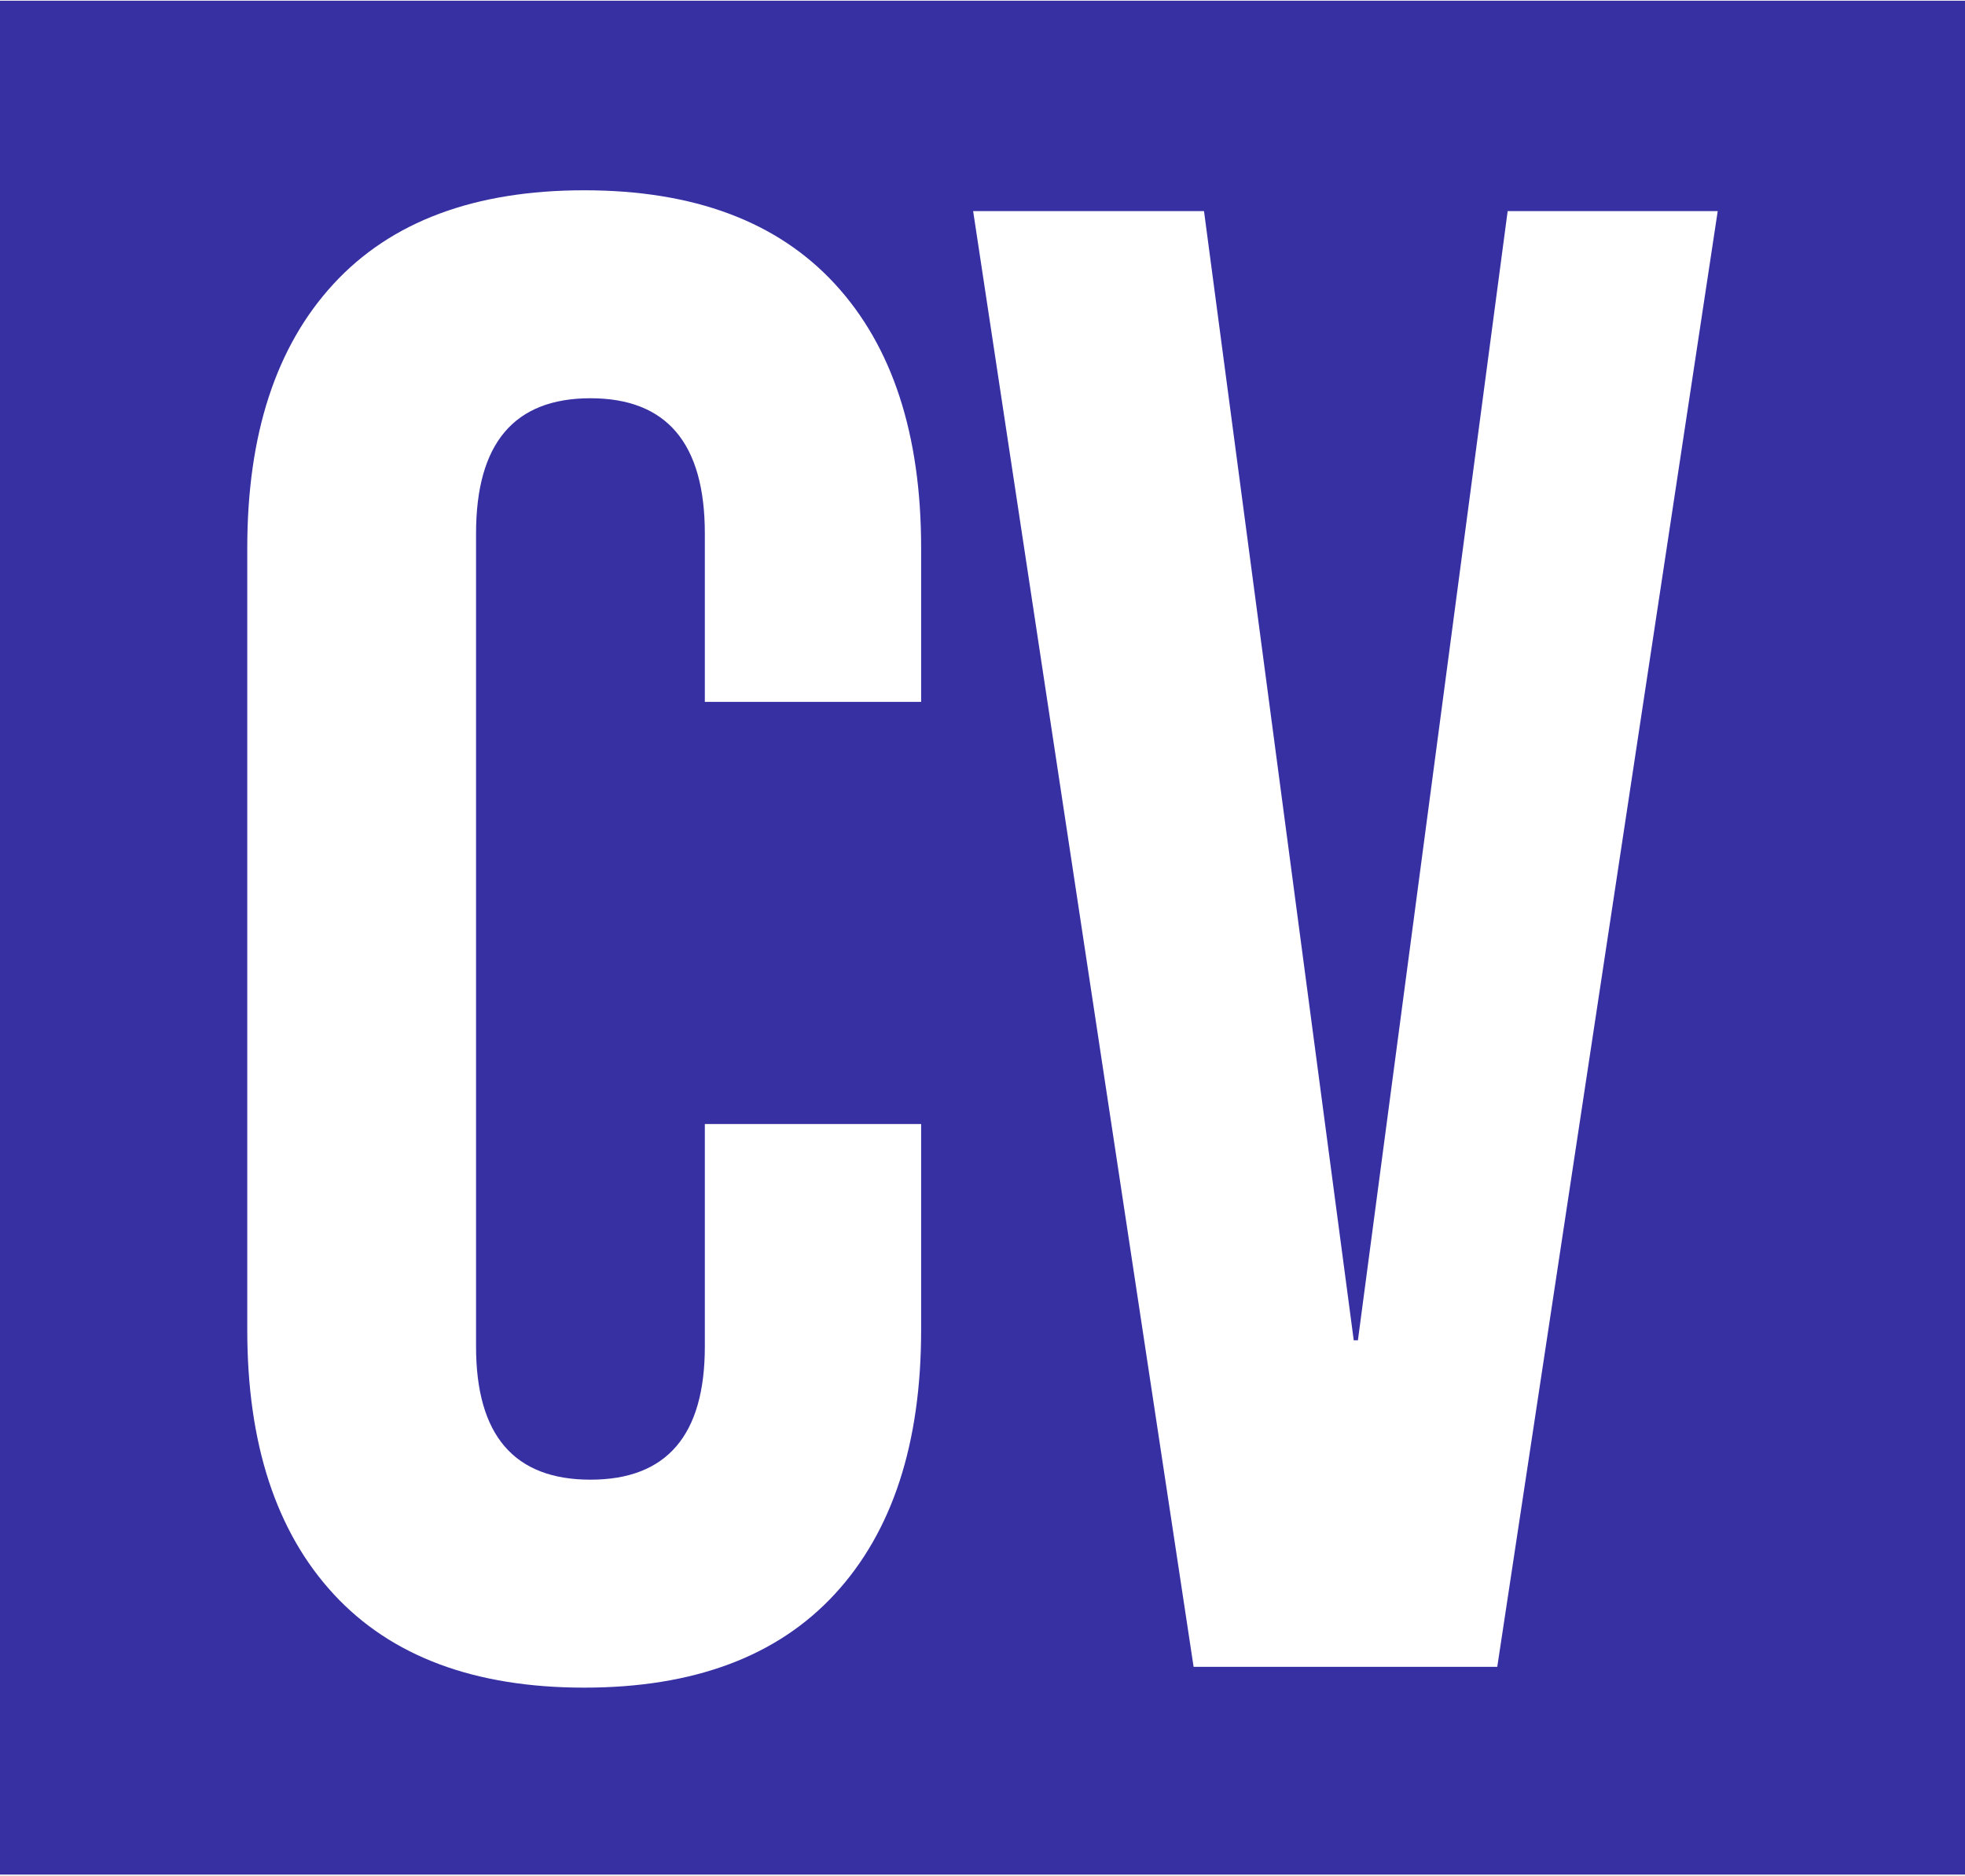
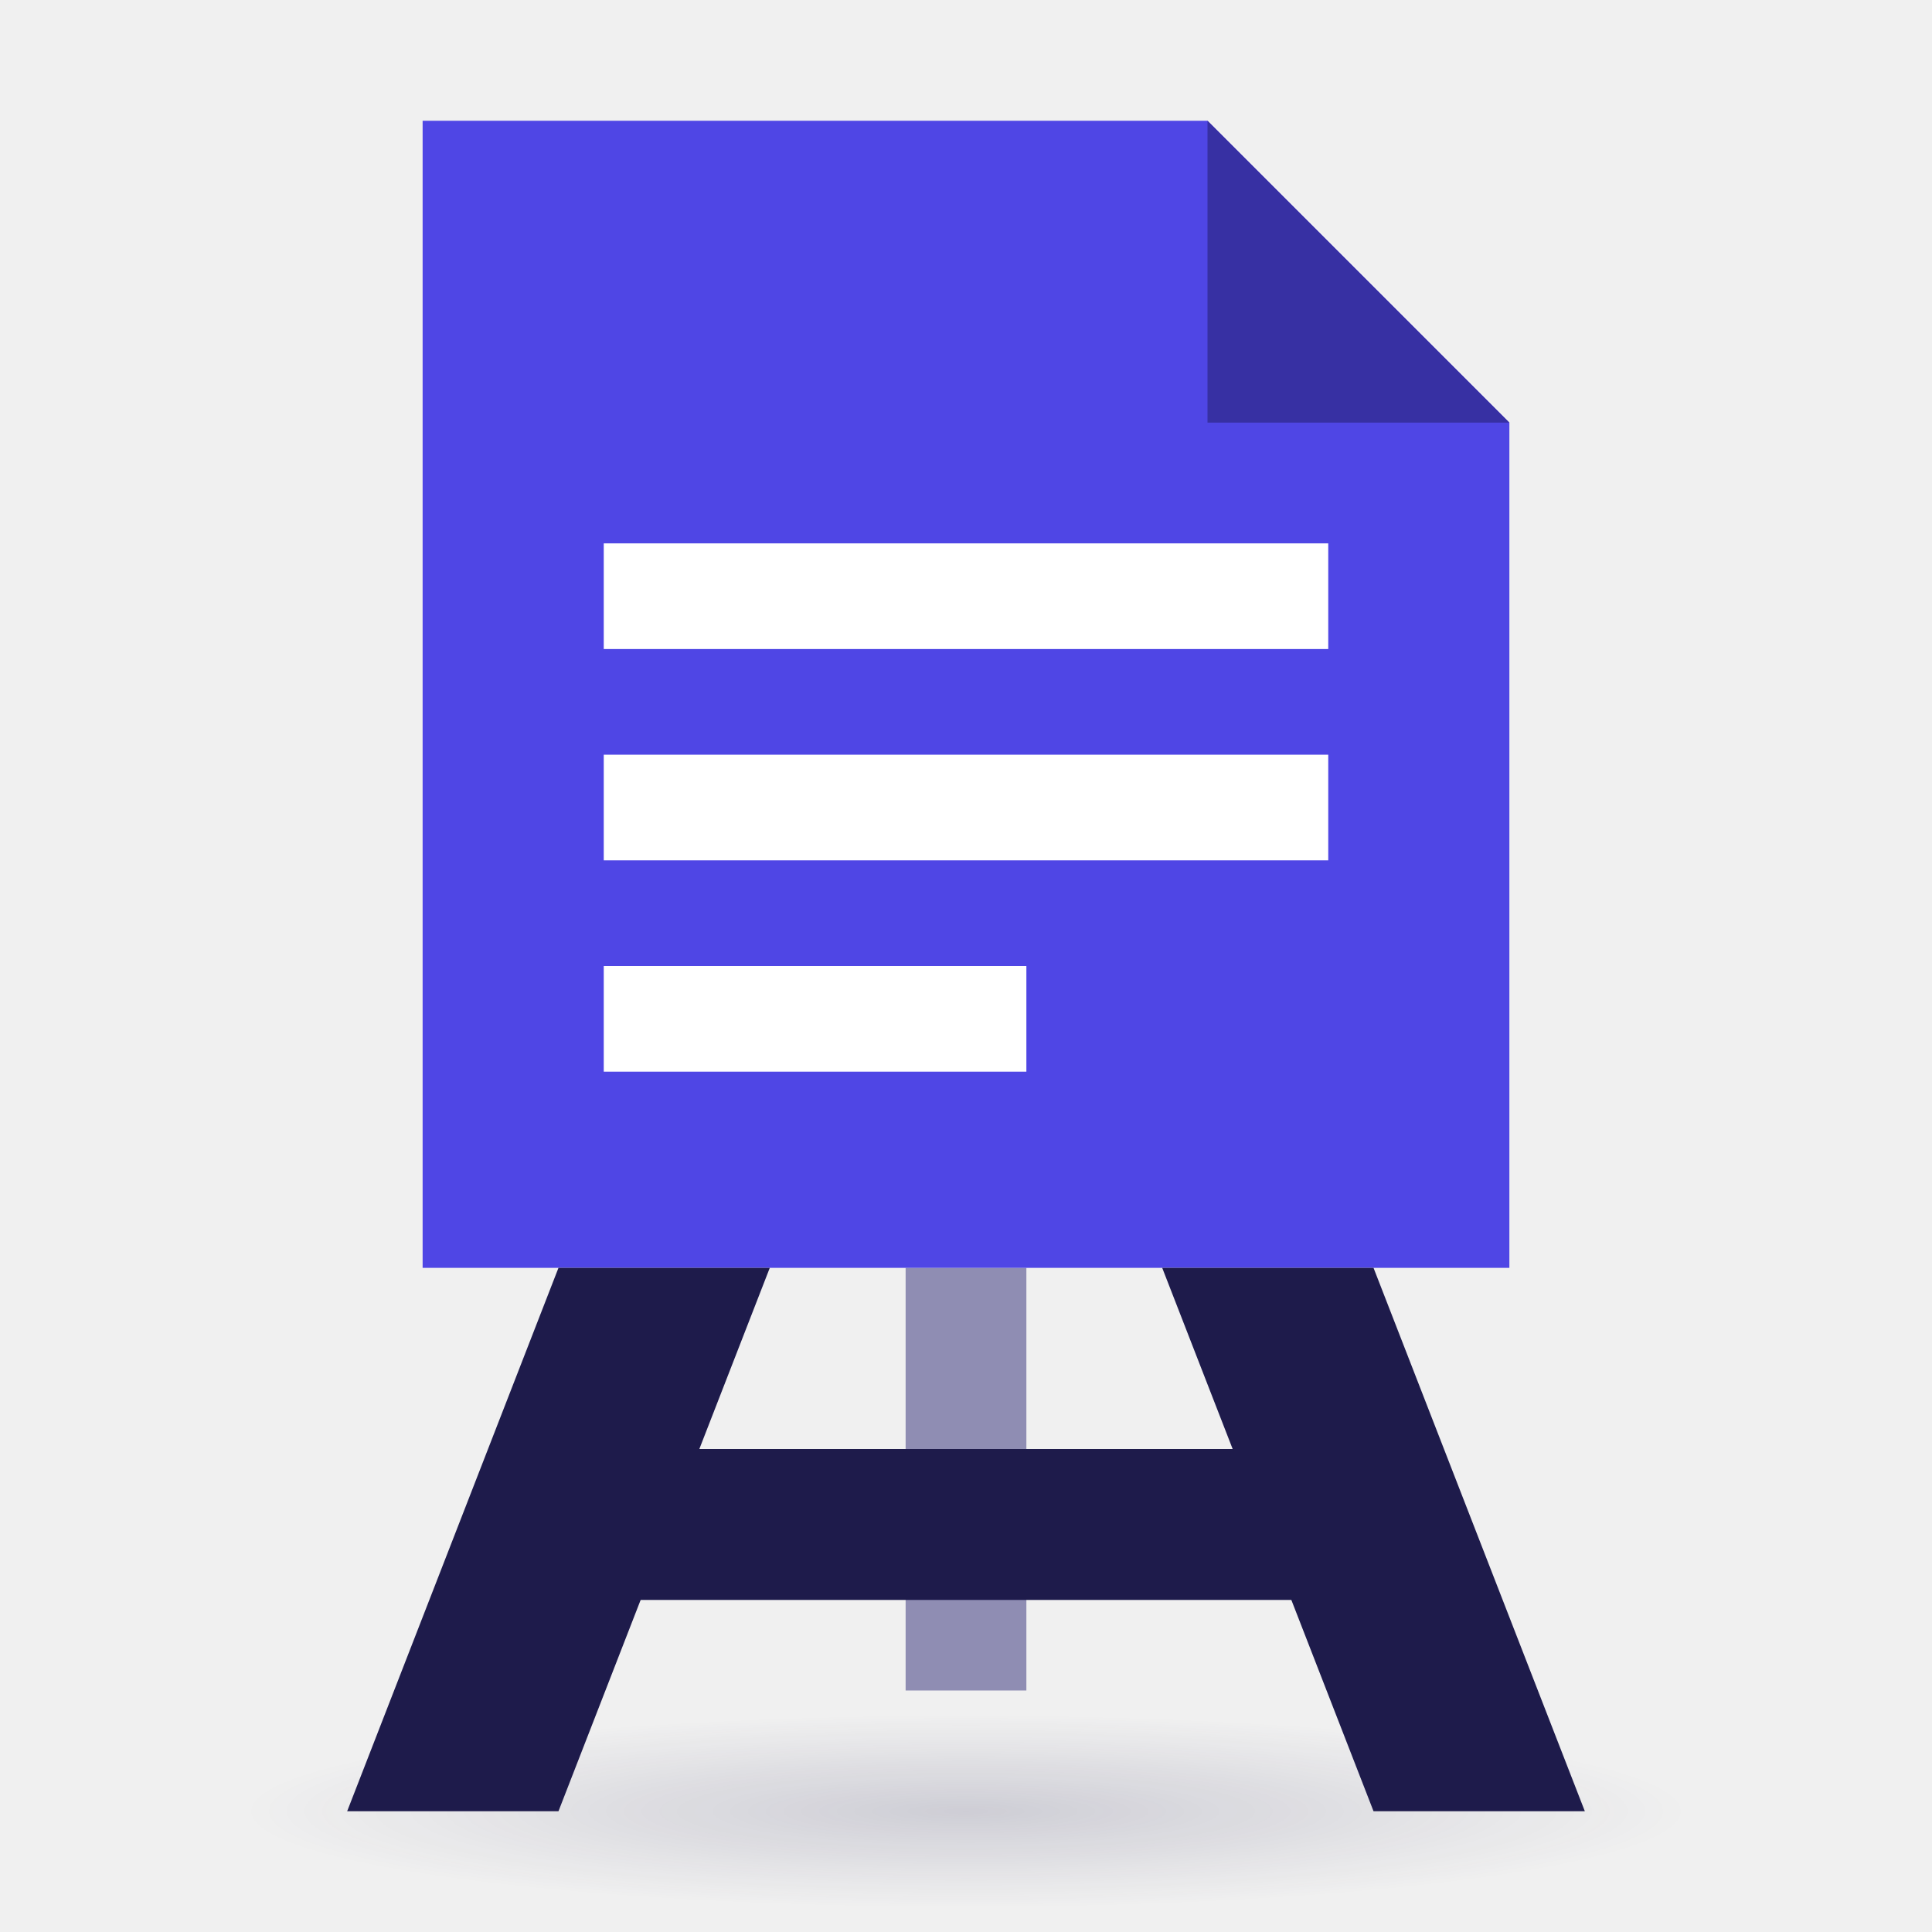
- <svg xmlns="http://www.w3.org/2000/svg" viewBox="0 0 417.05 397.72" width="417" height="398">
-   <rect width="417.05" height="397.72" fill="#3730a3" />
-   <g transform="translate(37.47,353.64)" fill="#FFFFFF">
-     <path d="M15.009 -71.511V-237.489Q15.009 -273.686 33.328 -293.55Q51.647 -313.414 86.52 -313.414Q121.393 -313.414 139.712 -293.55Q158.031 -273.686 158.031 -237.489V-204.823H112.123V-240.579Q112.123 -269.271 87.844 -269.271Q63.566 -269.271 63.566 -240.579V-67.98Q63.566 -39.729 87.844 -39.729Q112.123 -39.729 112.123 -67.98V-115.213H158.031V-71.511Q158.031 -35.314 139.712 -15.45Q121.393 4.414 86.52 4.414Q51.647 4.414 33.328 -15.45Q15.009 -35.314 15.009 -71.511Z" />
-     <path d="M169.067 -309.0H218.066L249.849 -69.304H250.731L282.514 -309.0H327.099L280.307 0.0H215.859Z" />
-   </g>
+ <svg xmlns="http://www.w3.org/2000/svg" viewBox="0 0 32 32" width="512" height="512" role="img" aria-label="CVStand">
+   <defs>
+     <radialGradient id="mk-sh" cx="0.5" cy="0.5" r="0.5">
+       <stop offset="0" stop-color="#1e1b4b" stop-opacity="0.16" />
+       <stop offset="1" stop-color="#1e1b4b" stop-opacity="0" />
+     </radialGradient>
+   </defs>
+   <ellipse cx="16" cy="30" rx="12" ry="1.6" fill="url(#mk-sh)" />
+   <rect x="15" y="21" width="2" height="7" fill="#8f8db3" />
+   <path d="M7 2H20L25 7V21H7Z" fill="#4f46e5" />
+   <path d="M20 2L25 7H20Z" fill="#3730a3" />
+   <rect x="10" y="9" width="12" height="1.75" fill="#ffffff" />
+   <rect x="10" y="12.5" width="12" height="1.75" fill="#ffffff" />
+   <rect x="10" y="16" width="7" height="1.75" fill="#ffffff" />
+   <path d="M9.25 21h3.5L9.25 30h-3.5Z" fill="#1e1b4b" />
+   <path d="M19.25 21h3.5L26.25 30h-3.5Z" fill="#1e1b4b" />
+   <rect x="8.1" y="24" width="15.8" height="2.5" fill="#1e1b4b" />
</svg>
